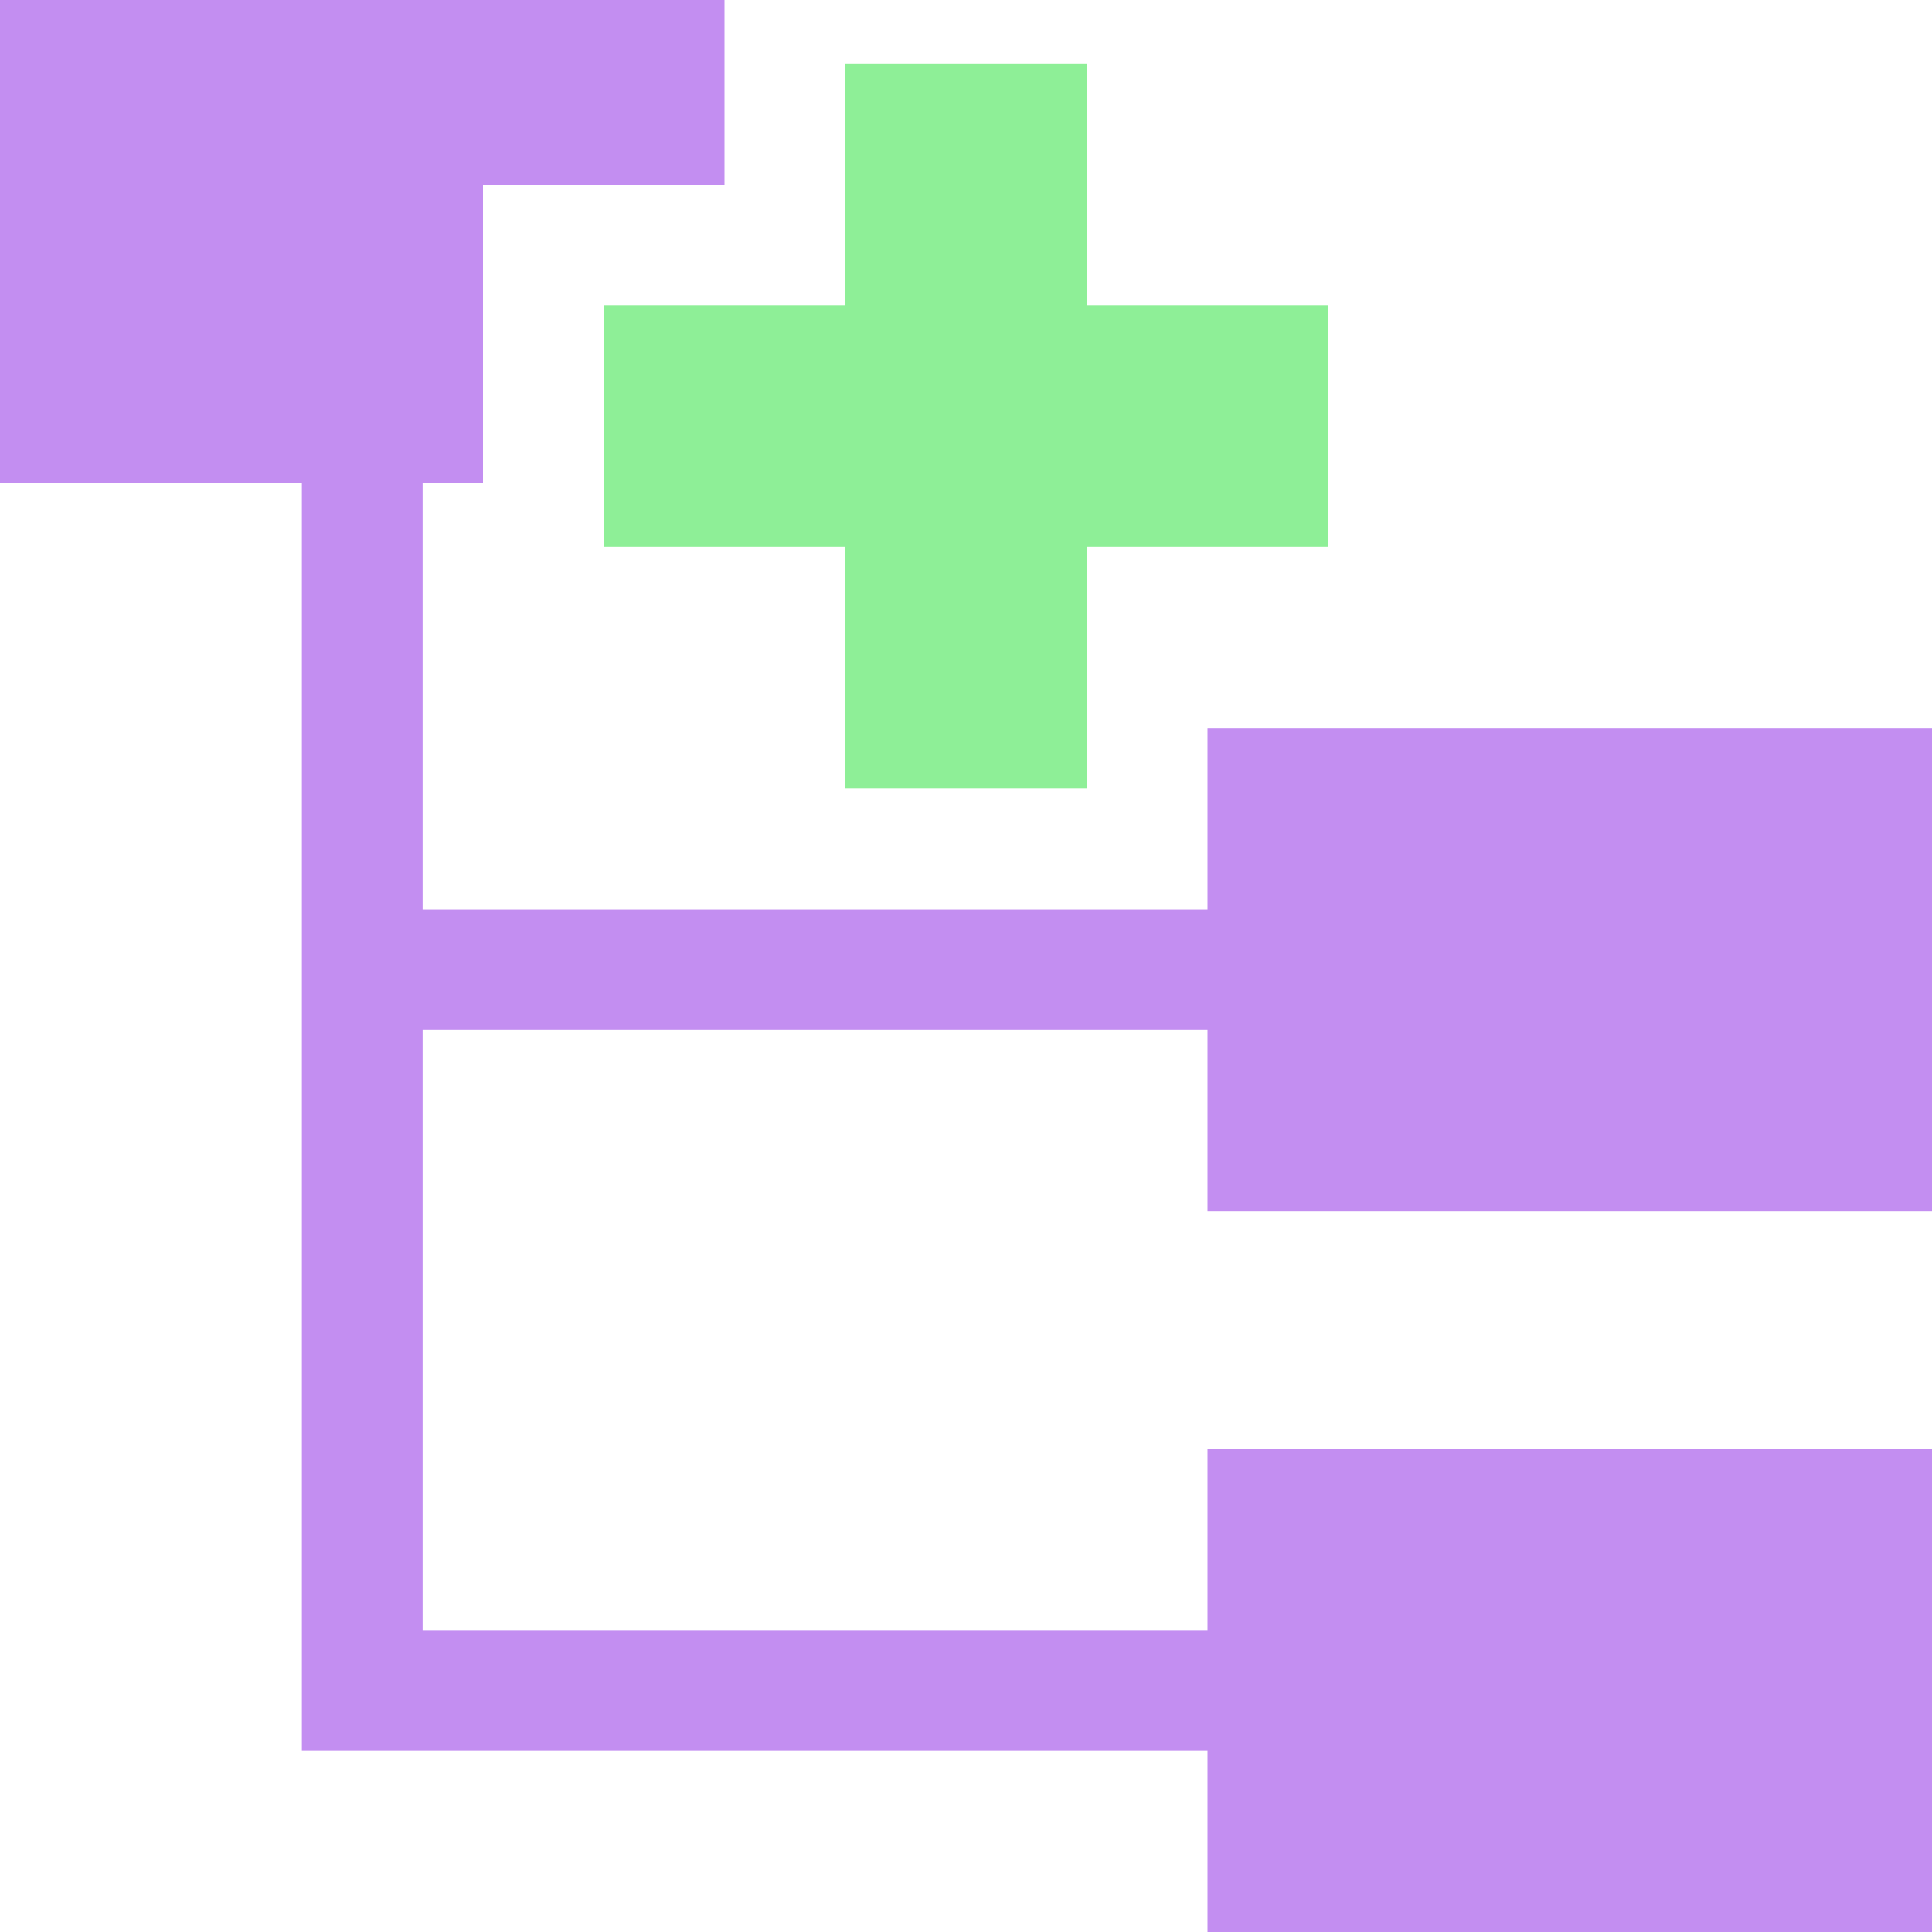
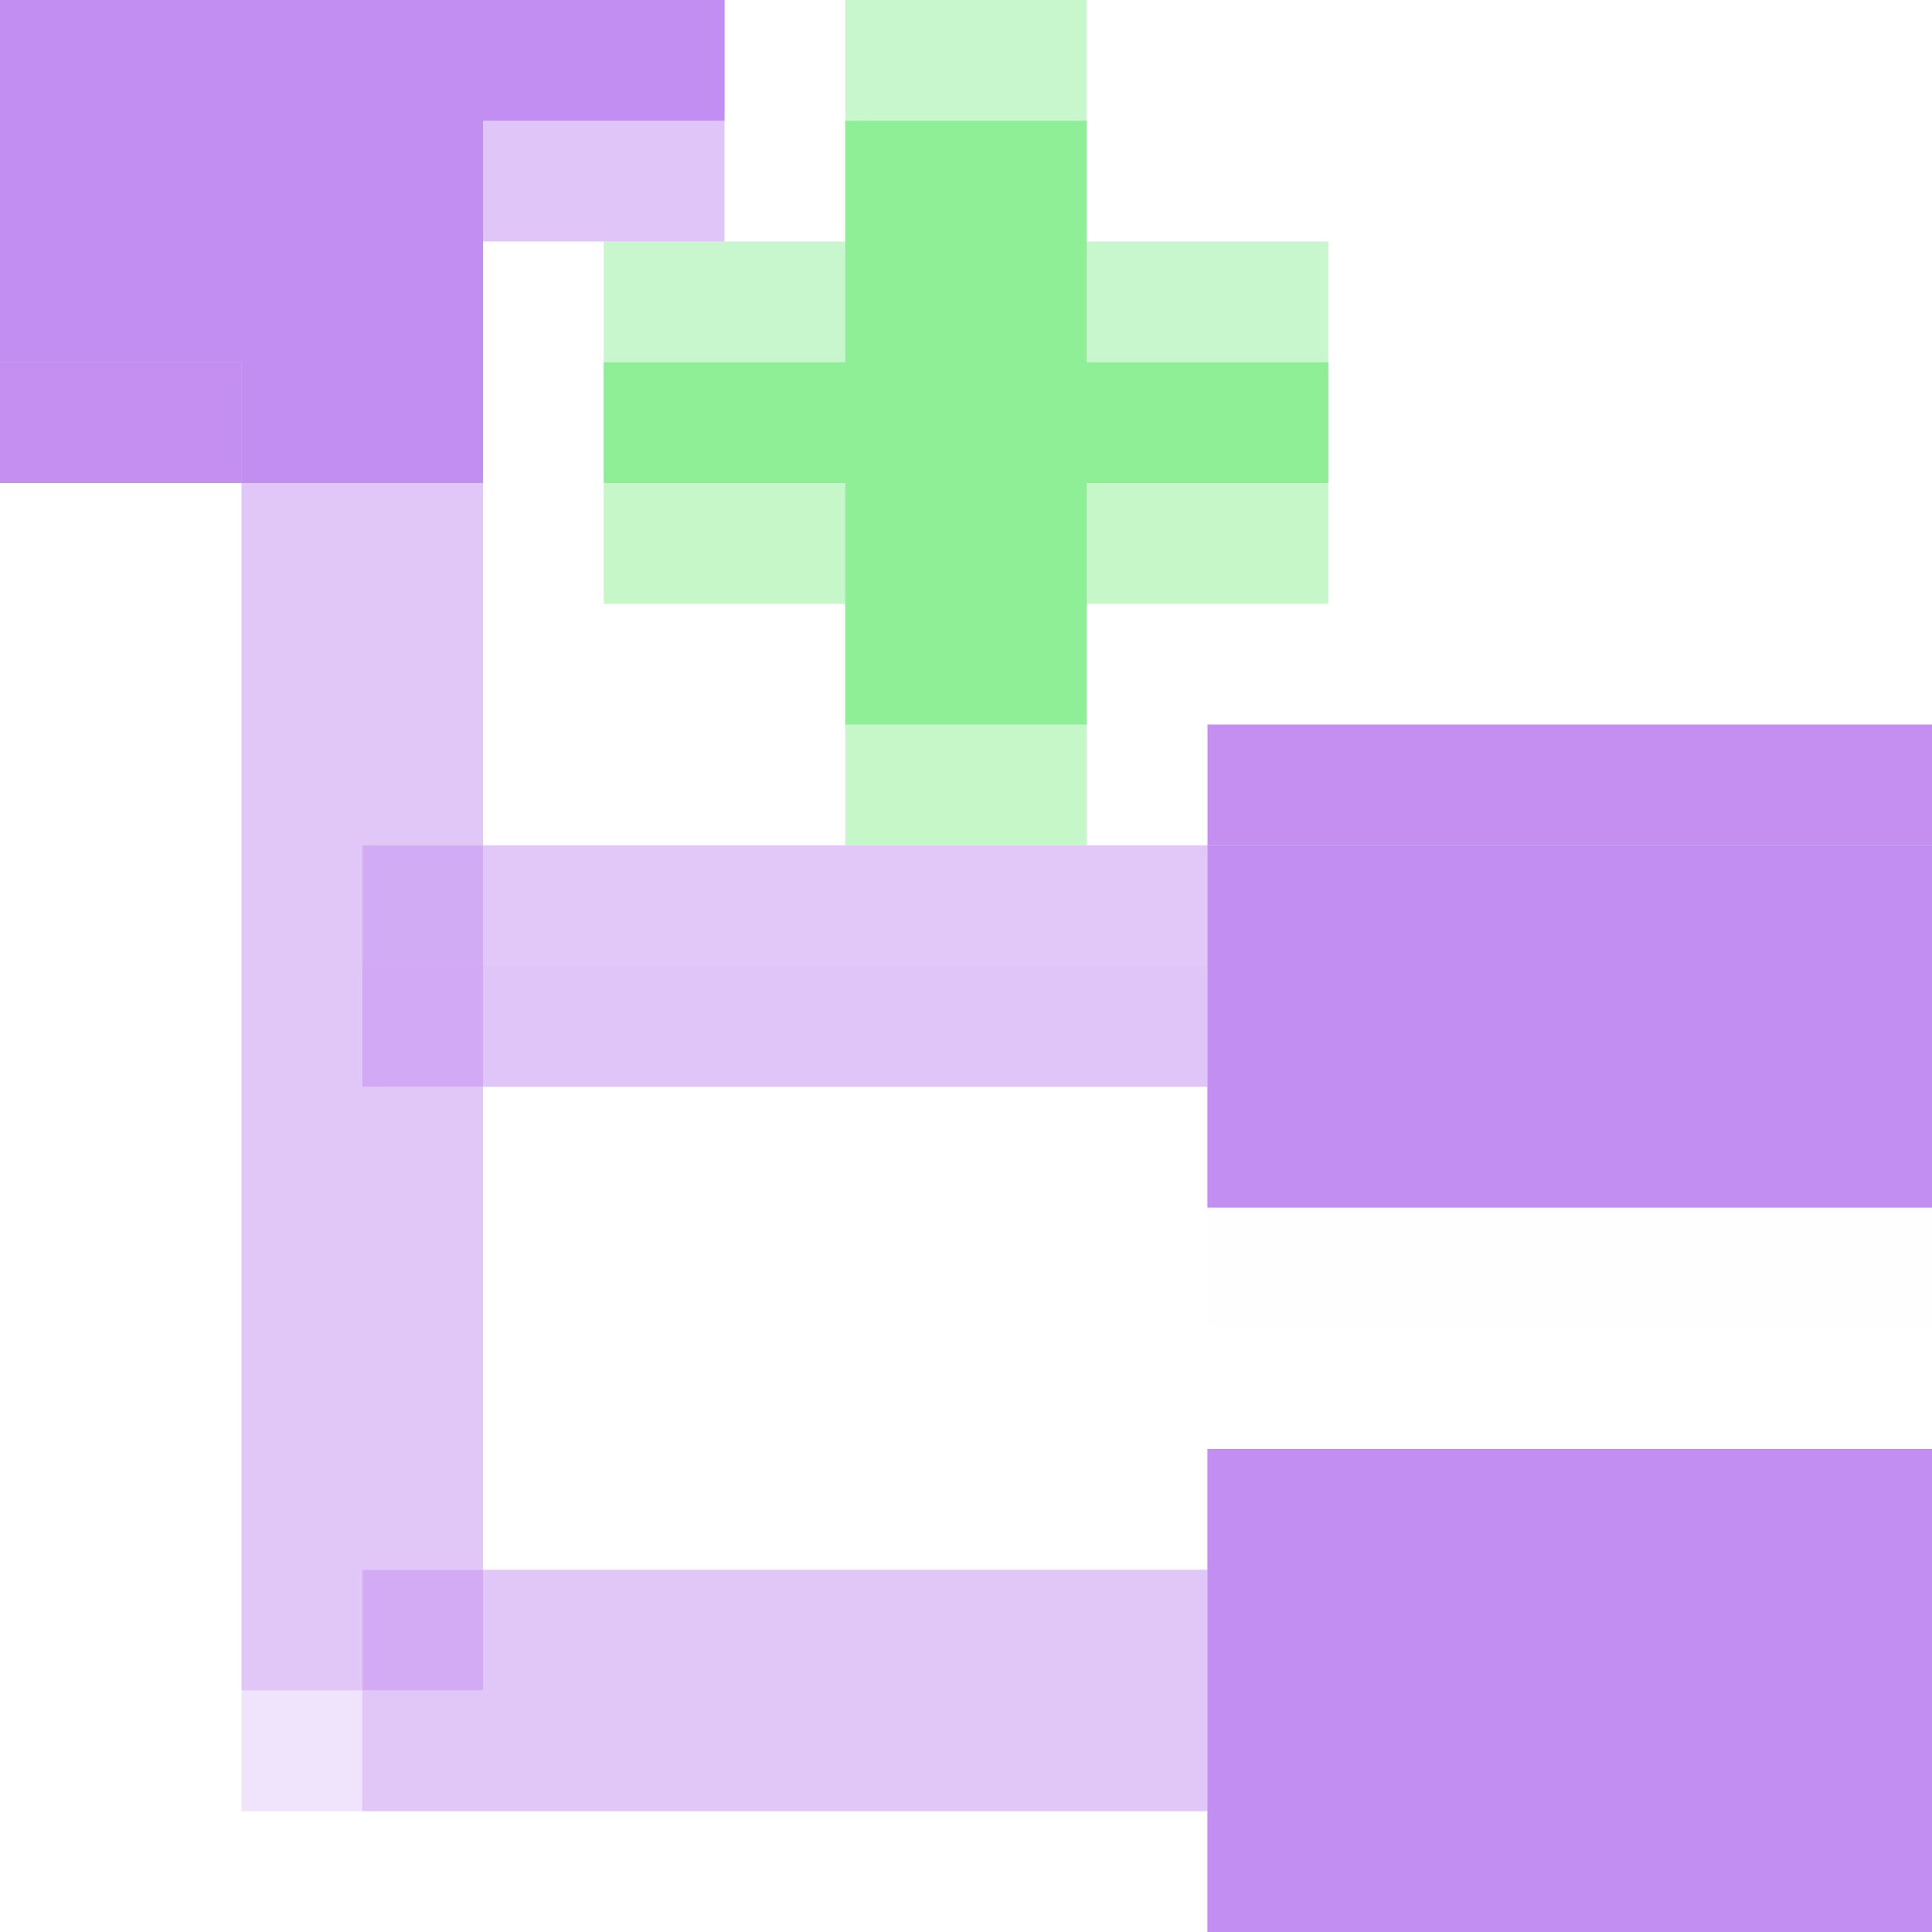
- <svg xmlns="http://www.w3.org/2000/svg" clip-rule="evenodd" fill-rule="evenodd" stroke-linejoin="round" stroke-miterlimit="2" viewBox="0 0 16 16">
-   <clipPath id="a">
-     <path clip-rule="evenodd" d="m0 0h16v16h-16z" />
-   </clipPath>
-   <path d="m0 0h16v16h-16z" fill="none" />
-   <g clip-path="url(#a)" fill-rule="nonzero">
-     <path d="m9 2.53v-2h-2v2h-2v2h2v2h2v-2h2v-2z" fill="#8eef97" />
-     <path d="m16 10.03v-4h-6v1.5h-6.5v-3.53h.5v-2.47h2v-1.53h-6v4h2.5v10.5h7.5v1.5h6v-4h-6v1.5h-6.5v-4.97h6.5v1.5z" fill="#c38ef1" />
-   </g>
+ <svg xmlns="http://www.w3.org/2000/svg" version="1.1" width="16" height="16">
+   <path d="M0,0 L6,0 L6,1 L4,1 L4,7 L3,7 L3,9 L4,9 L4,13 L3,13 L3,14 L2,14 L2,3 L0,3 Z M7,1 L9,1 L9,3 L11,3 L11,4 L9,4 L9,6 L7,6 L7,4 L5,4 L5,3 L7,3 Z M10,7 L16,7 L16,10 L10,10 Z M10,12 L16,12 L16,16 L10,16 L10,15 L3,15 L3,14 L4,14 L4,13 L10,13 Z " fill="#C48EF2" opacity="0.502" transform="translate(0,0)" />
+   <path d="M0,0 L6,0 L6,3 L0,3 Z " fill="#C38EF1" transform="translate(10,7)" />
+   <path d="M0,0 L2,0 L2,2 L4,2 L4,3 L2,3 L2,5 L0,5 L0,3 L-2,3 L-2,2 L0,2 Z " fill="#8EEF97" transform="translate(7,1)" />
+   <path d="M0,0 L6,0 L6,4 L0,4 Z " fill="#C38EF1" transform="translate(10,12)" />
+   <path d="M0,0 L6,0 L6,1 L4,1 L4,4 L2,4 L2,3 L0,3 Z " fill="#C38EF1" transform="translate(0,0)" />
+   <path d="M0,0 L6,0 L6,1 L0,1 Z " fill="#C38FF2" opacity="0.518" transform="translate(4,8)" />
+   <path d="M0,0 L6,0 L6,1 L0,1 Z " fill="#C38EF1" opacity="0.016" transform="translate(10,10)" />
+   <path d="M0,0 L6,0 L6,1 L0,1 Z " fill="#C48EF1" opacity="0.486" transform="translate(4,7)" />
+   <path d="M0,0 L6,0 L6,1 L0,1 Z " fill="#C38EF1" opacity="0.988" transform="translate(10,6)" />
+   <path d="M0,0 L2,0 L2,1 L0,1 Z " fill="#C38EF1" transform="translate(2,3)" />
+   <path d="M0,0 L1,0 L1,1 L0,1 Z " fill="#C38EF1" opacity="0.761" transform="translate(3,8)" />
+   <path d="M0,0 L2,0 L2,1 L0,1 Z " fill="#8FF097" opacity="0.518" transform="translate(7,6)" />
+   <path d="M0,0 L2,0 L2,1 L0,1 Z " fill="#8FF097" opacity="0.518" transform="translate(9,4)" />
+   <path d="M0,0 L2,0 L2,1 L0,1 Z " fill="#8FF097" opacity="0.518" transform="translate(5,4)" />
+   <path d="M0,0 L2,0 L2,1 L0,1 Z " fill="#C38EF1" opacity="0.988" transform="translate(0,3)" />
+   <path d="M0,0 L2,0 L2,1 L0,1 Z " fill="#8EEF98" opacity="0.486" transform="translate(9,2)" />
+   <path d="M0,0 L2,0 L2,1 L0,1 Z " fill="#8EEF98" opacity="0.486" transform="translate(5,2)" />
+   <path d="M0,0 L2,0 L2,1 L0,1 Z " fill="#C38FF2" opacity="0.518" transform="translate(4,1)" />
+   <path d="M0,0 L2,0 L2,1 L0,1 Z " fill="#8EEF98" opacity="0.486" transform="translate(7,0)" />
+   <path d="M0,0 L1,0 L1,1 L0,1 Z " fill="#C490F4" opacity="0.251" transform="translate(2,14)" />
+   <path d="M0,0 L1,0 L1,1 L0,1 Z " fill="#C48EF1" opacity="0.753" transform="translate(3,13)" />
+   <path d="M0,0 L1,0 L1,1 L0,1 Z " fill="#C38EF1" opacity="0.745" transform="translate(3,7)" />
</svg>
